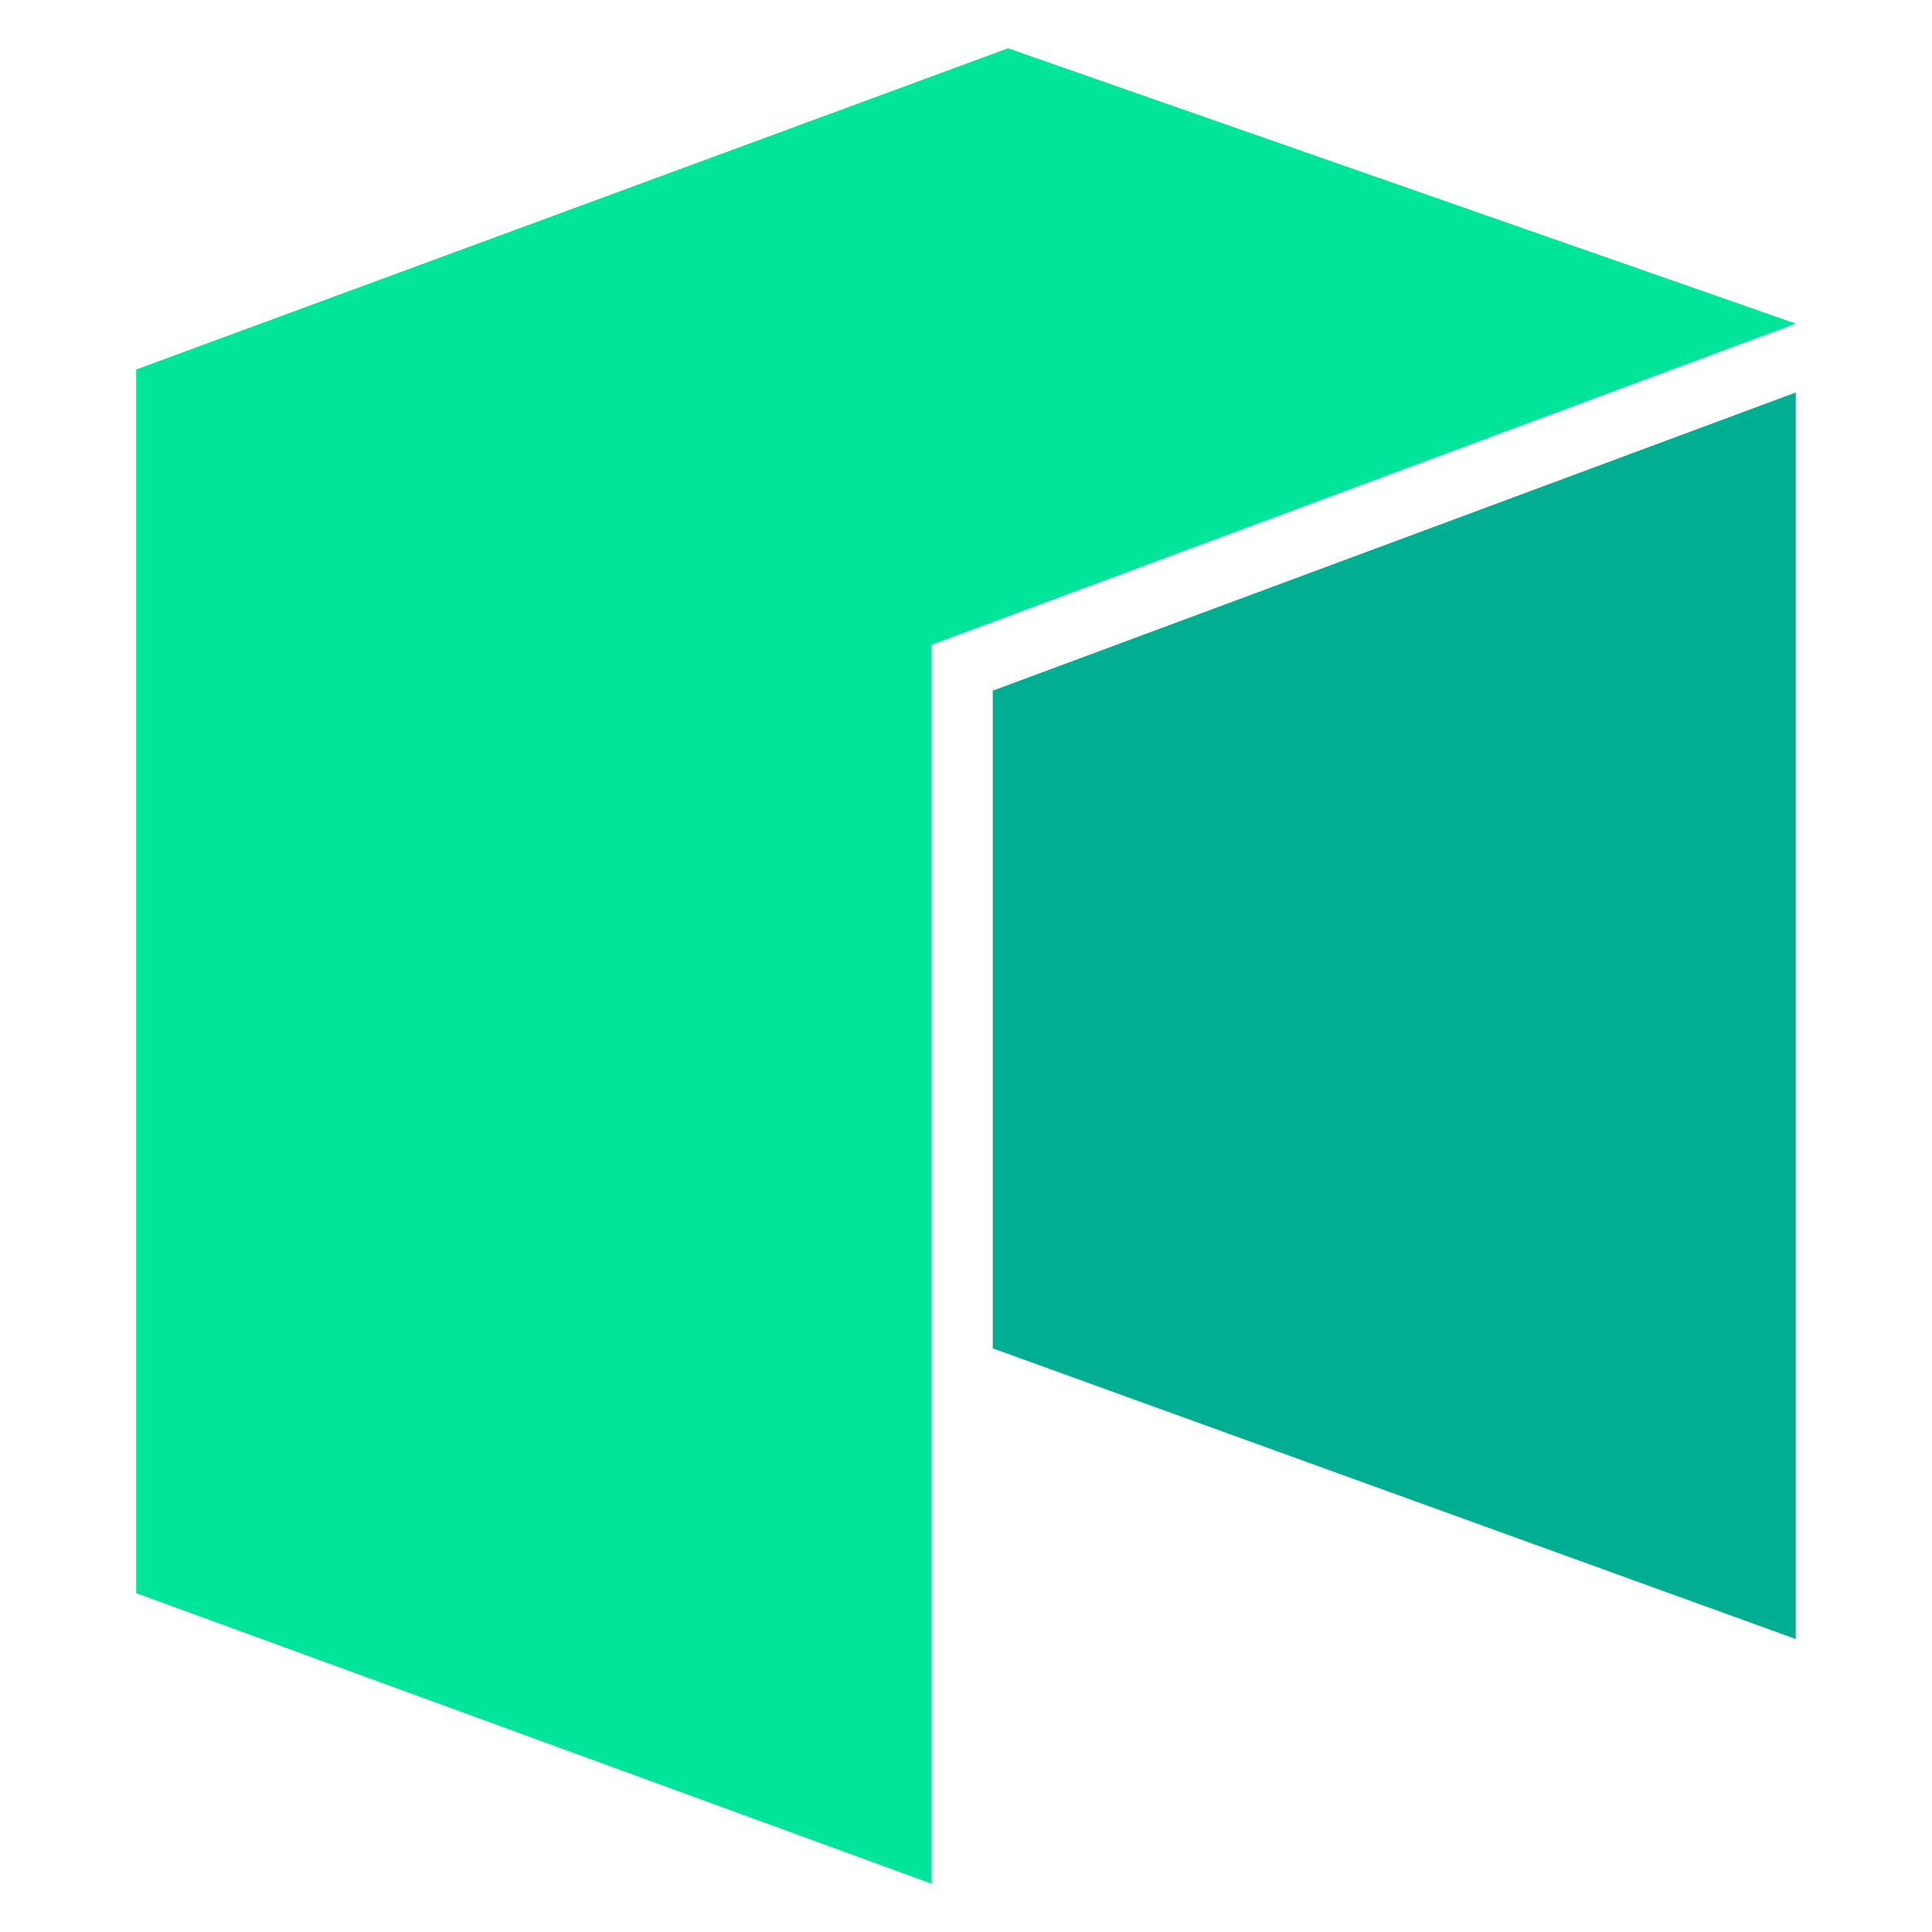
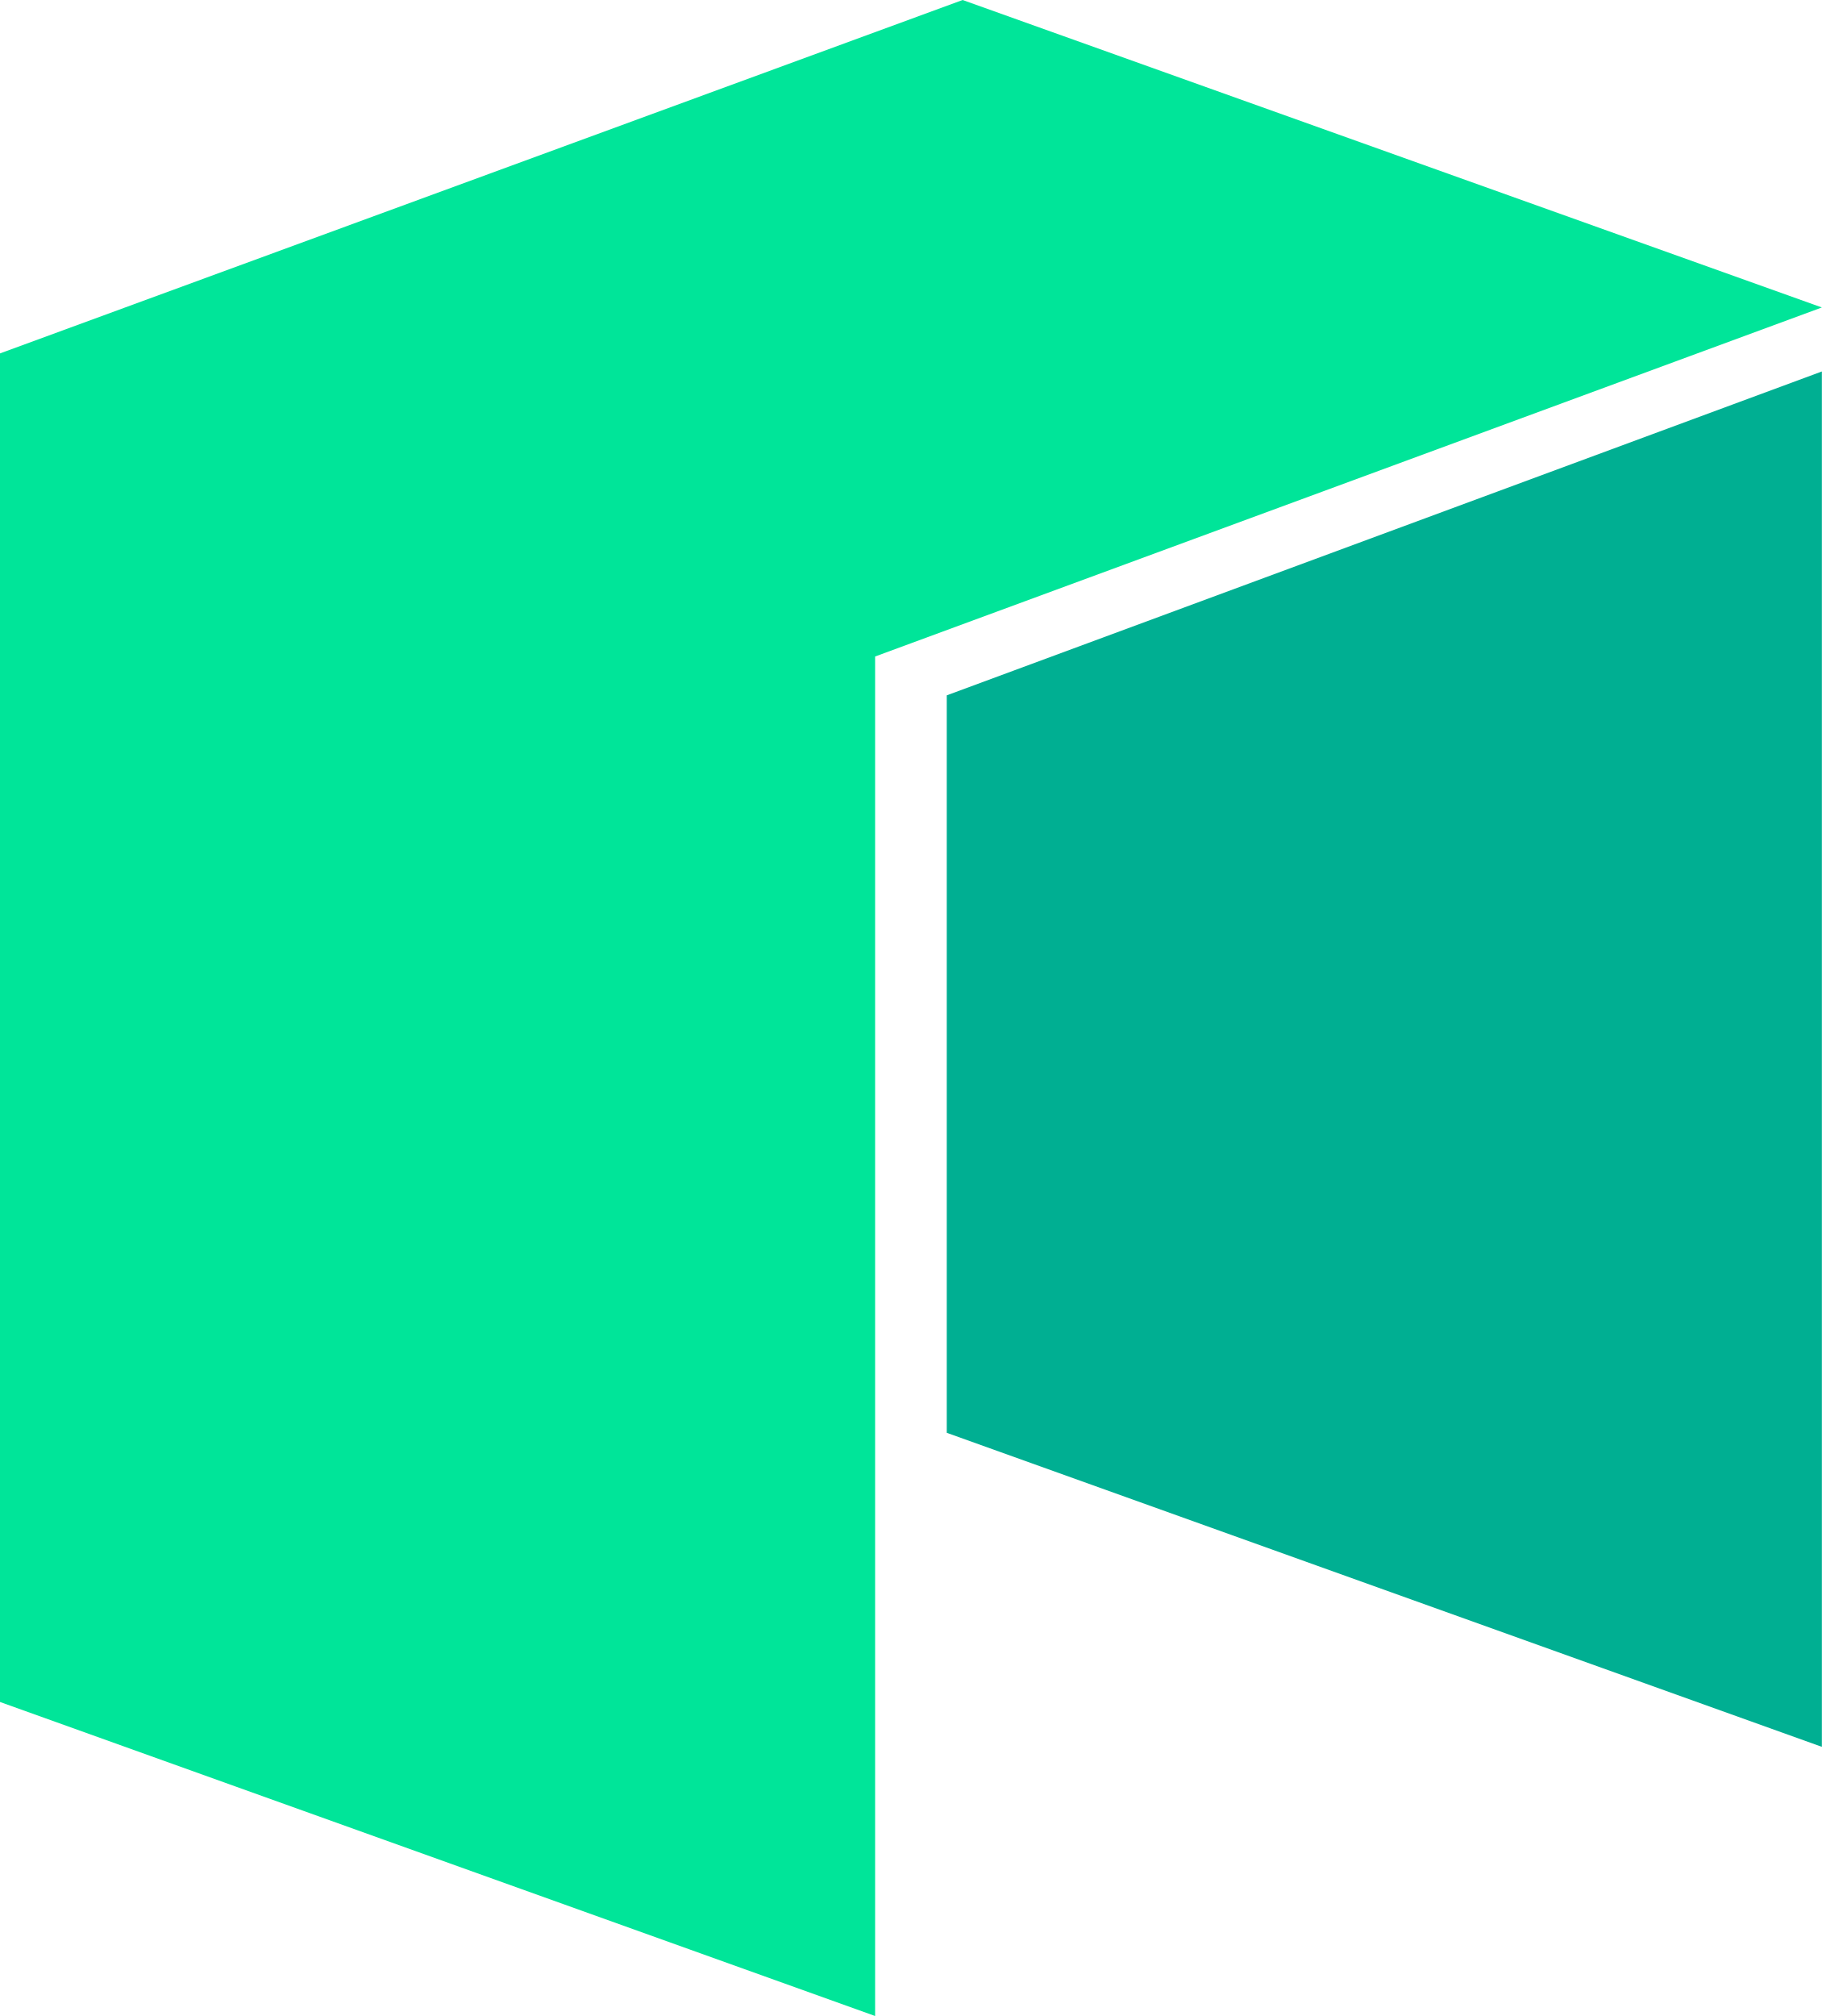
- <svg xmlns="http://www.w3.org/2000/svg" fill="none" viewBox="0 0 20 20">
-   <path fill="#00e599" d="M1.41 3.825v12.667L9.644 19.5V6.675L18.59 3.35 10.435.5z" />
-   <path fill="#00af92" d="M10.277 7.15v6.808l8.313 3.009V4.063z" />
+ <svg xmlns="http://www.w3.org/2000/svg" viewBox="0 0 333.1 368.5">
+   <path fill="#00e599" d="M0 64.6v246.5l160 57.4V120l173.1-63.8L176 0z" />
+   <path fill="#00af92" d="M173.1 127.1v134.8l160 57.4V67.9z" />
</svg>
